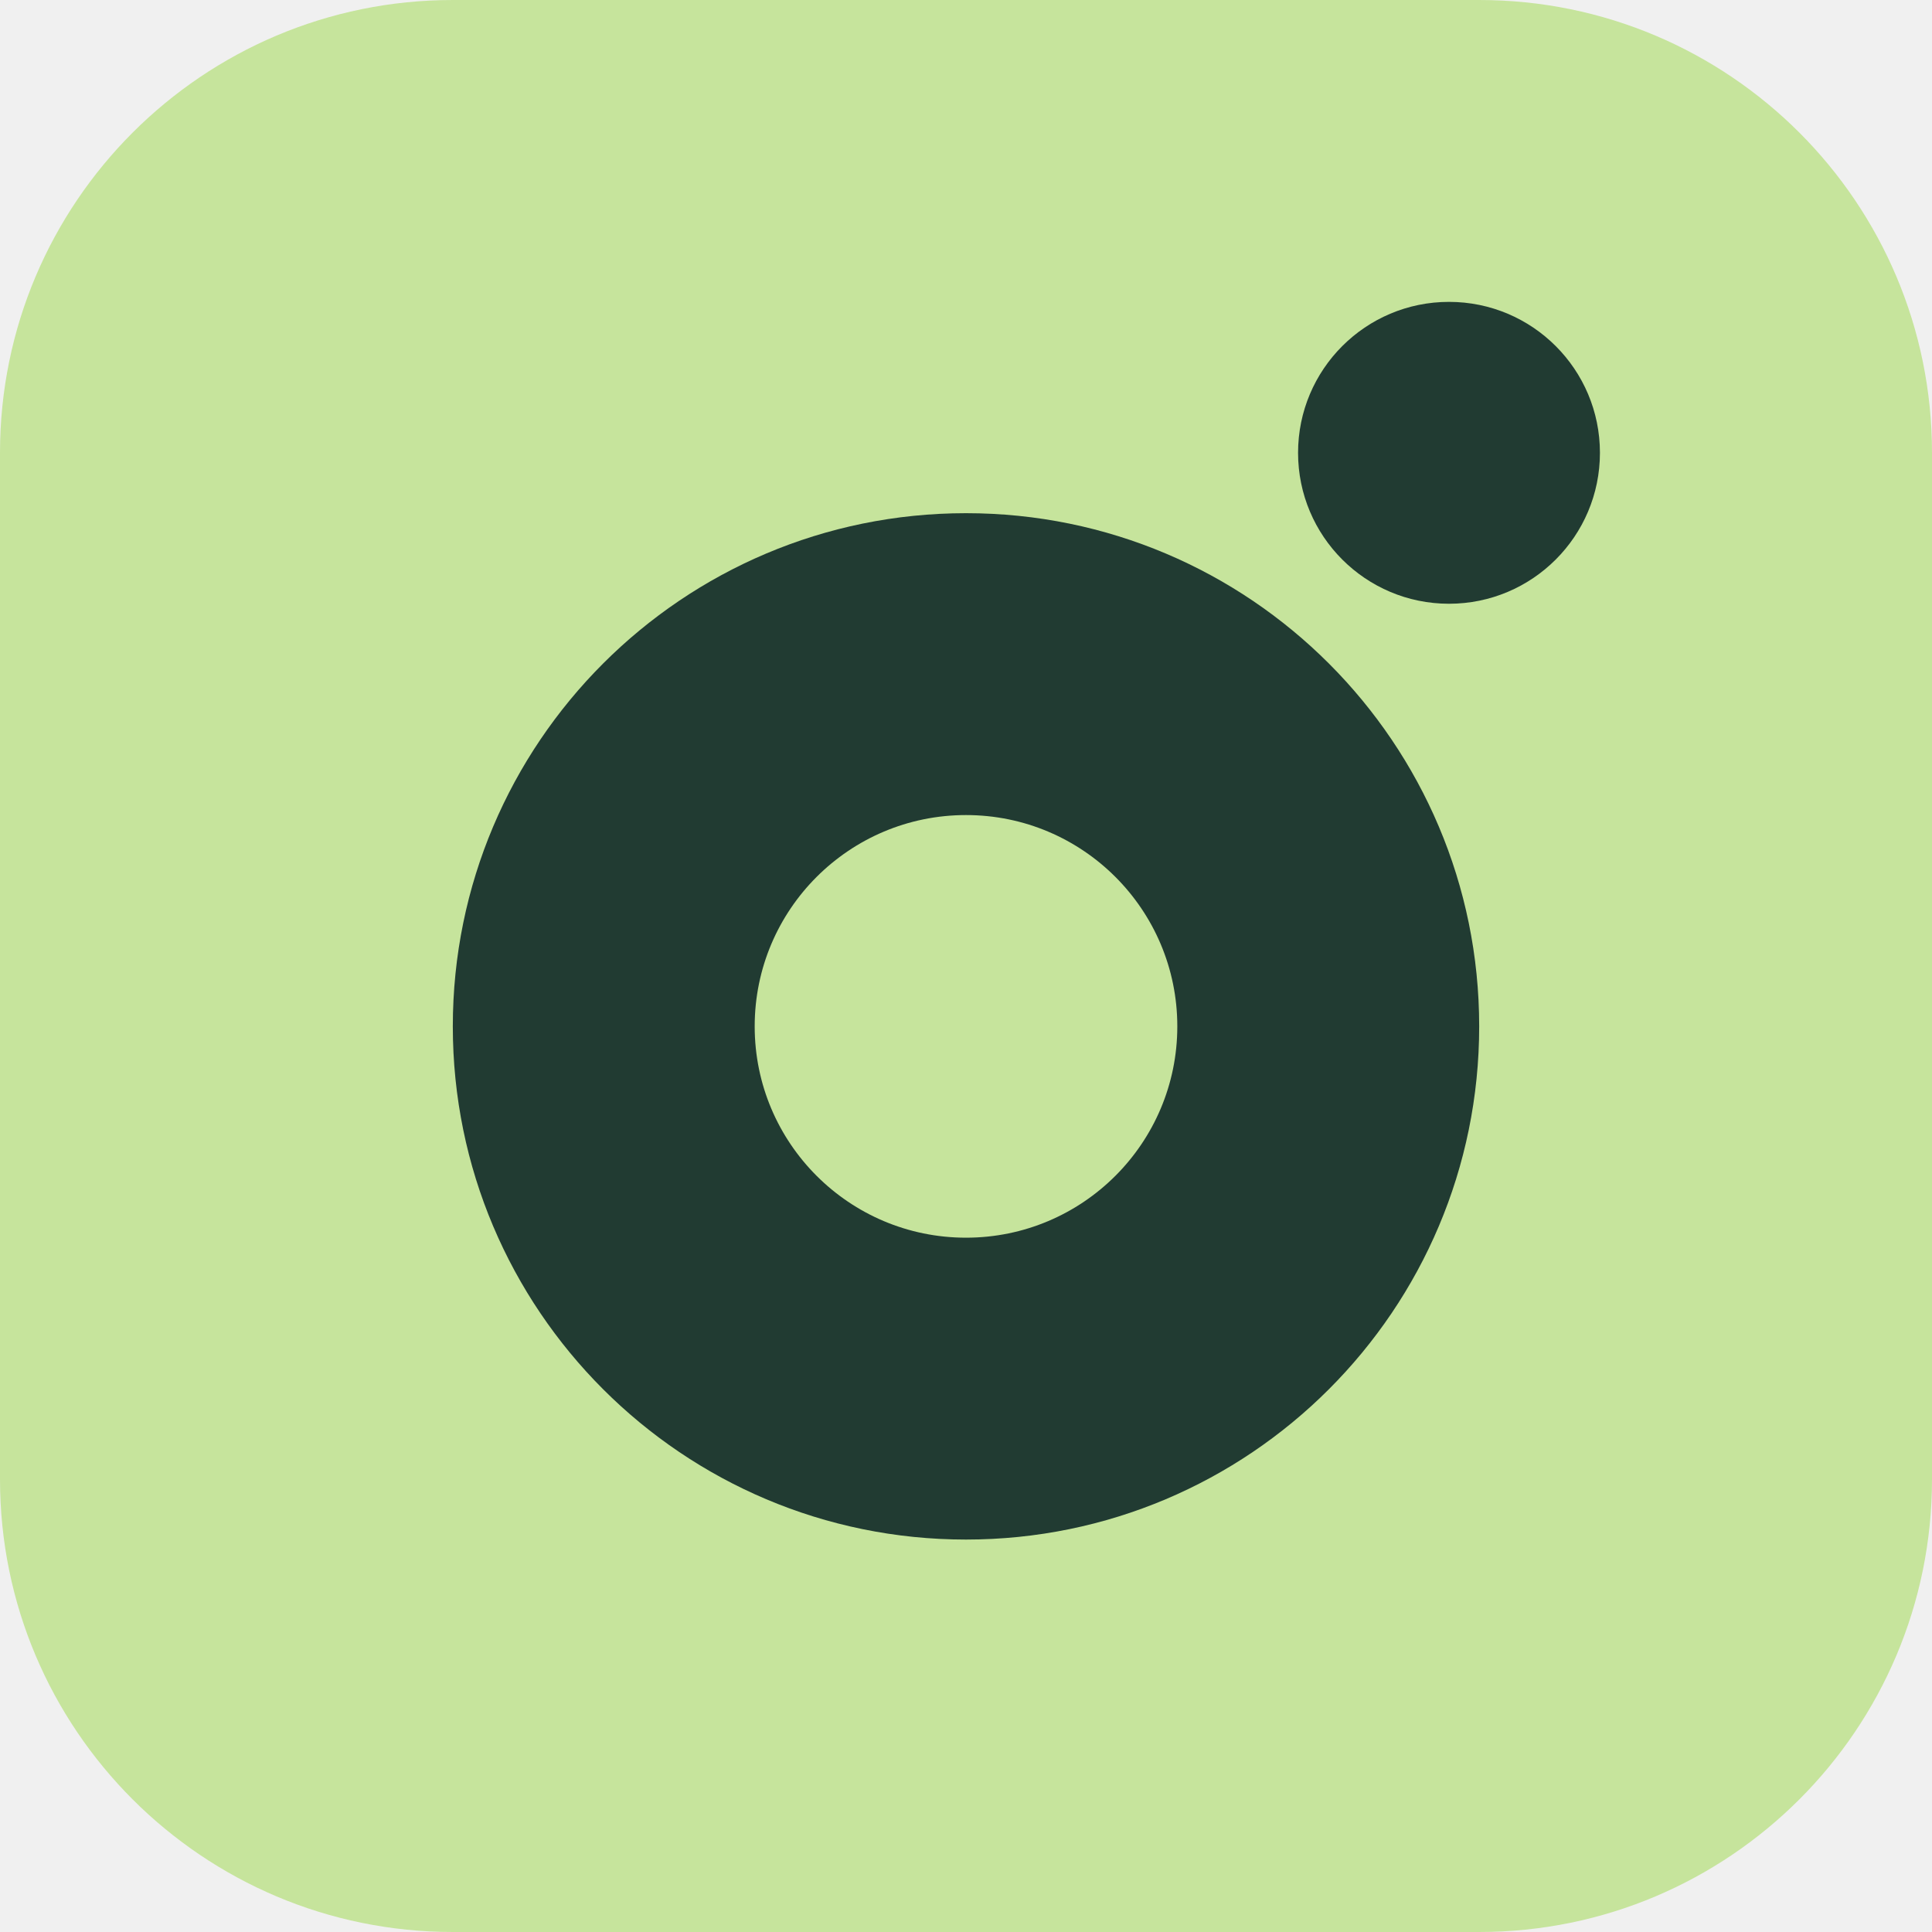
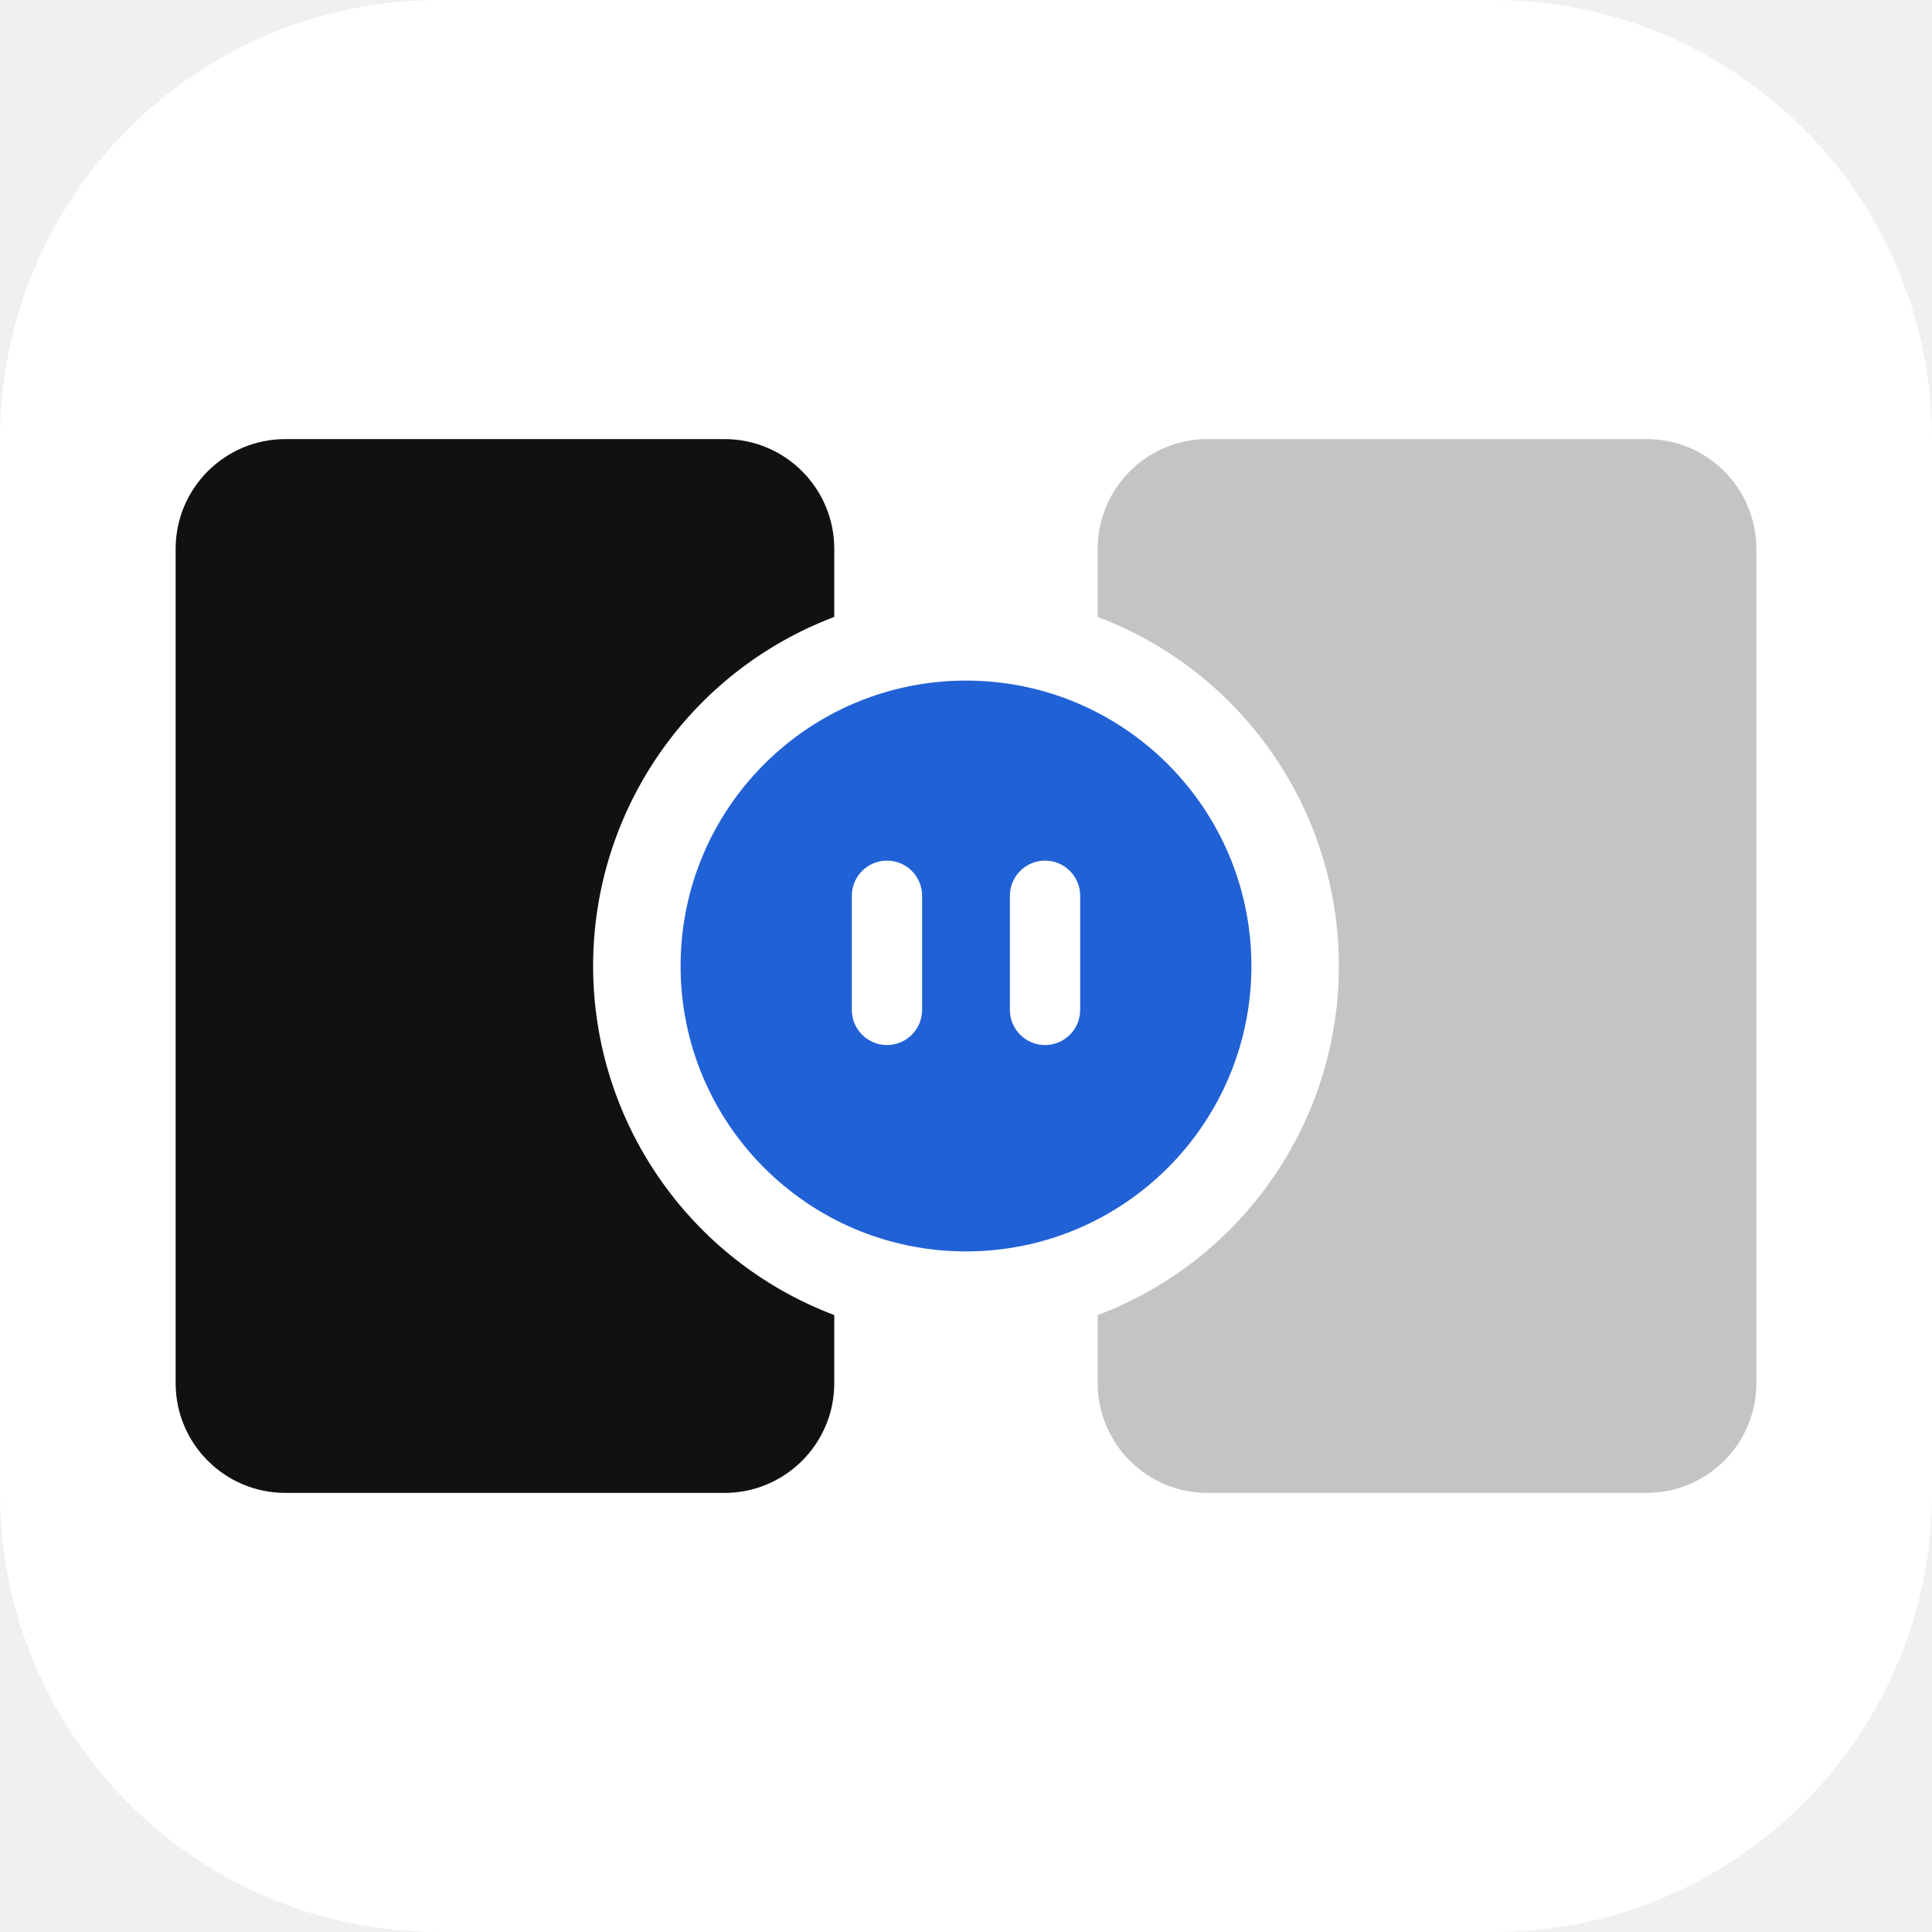
- <svg xmlns="http://www.w3.org/2000/svg" viewBox="0 0 64 64">
-   <rect width="64" height="64" rx="15" fill="#c6e49c" />
-   <circle cx="32" cy="34" r="17" fill="#213b32" />
-   <circle cx="32" cy="34" r="7" fill="#c6e49c" />
-   <circle cx="48" cy="15" r="5" fill="#213b32" />
+ <svg xmlns="http://www.w3.org/2000/svg" viewBox="-4 -10 44 44">
+   <rect x="-4" y="-10" width="44" height="44" rx="10" fill="#ffffff" />
+   <path fill="#111111" d="M2.5 0H12.5A2.5 2.5 0 0 1 15 2.5V4.05A8.5 8.5 0 0 0 15 19.95V21.5A2.5 2.5 0 0 1 12.5 24H2.5A2.5 2.5 0 0 1 0 21.5V2.5A2.5 2.5 0 0 1 2.5 0Z" />
+   <path fill="#c4c4c4" d="M23.5 0H33.5A2.5 2.5 0 0 1 36 2.5V21.5A2.5 2.5 0 0 1 33.5 24H23.5A2.5 2.5 0 0 1 21 21.5V19.95A8.5 8.5 0 0 0 21 4.05V2.5A2.5 2.5 0 0 1 23.5 0Z" />
+   <path fill="#2161d6" fill-rule="evenodd" d="M18 5.5a6.5 6.5 0 1 1 0 13a6.5 6.5 0 1 1 0-13ZM15.4 10.4a.8.8 0 0 1 1.6 0v2.6a.8.8 0 0 1-1.6 0ZM19 10.4a.8.8 0 0 1 1.6 0v2.6a.8.8 0 0 1-1.6 0Z" />
</svg>
